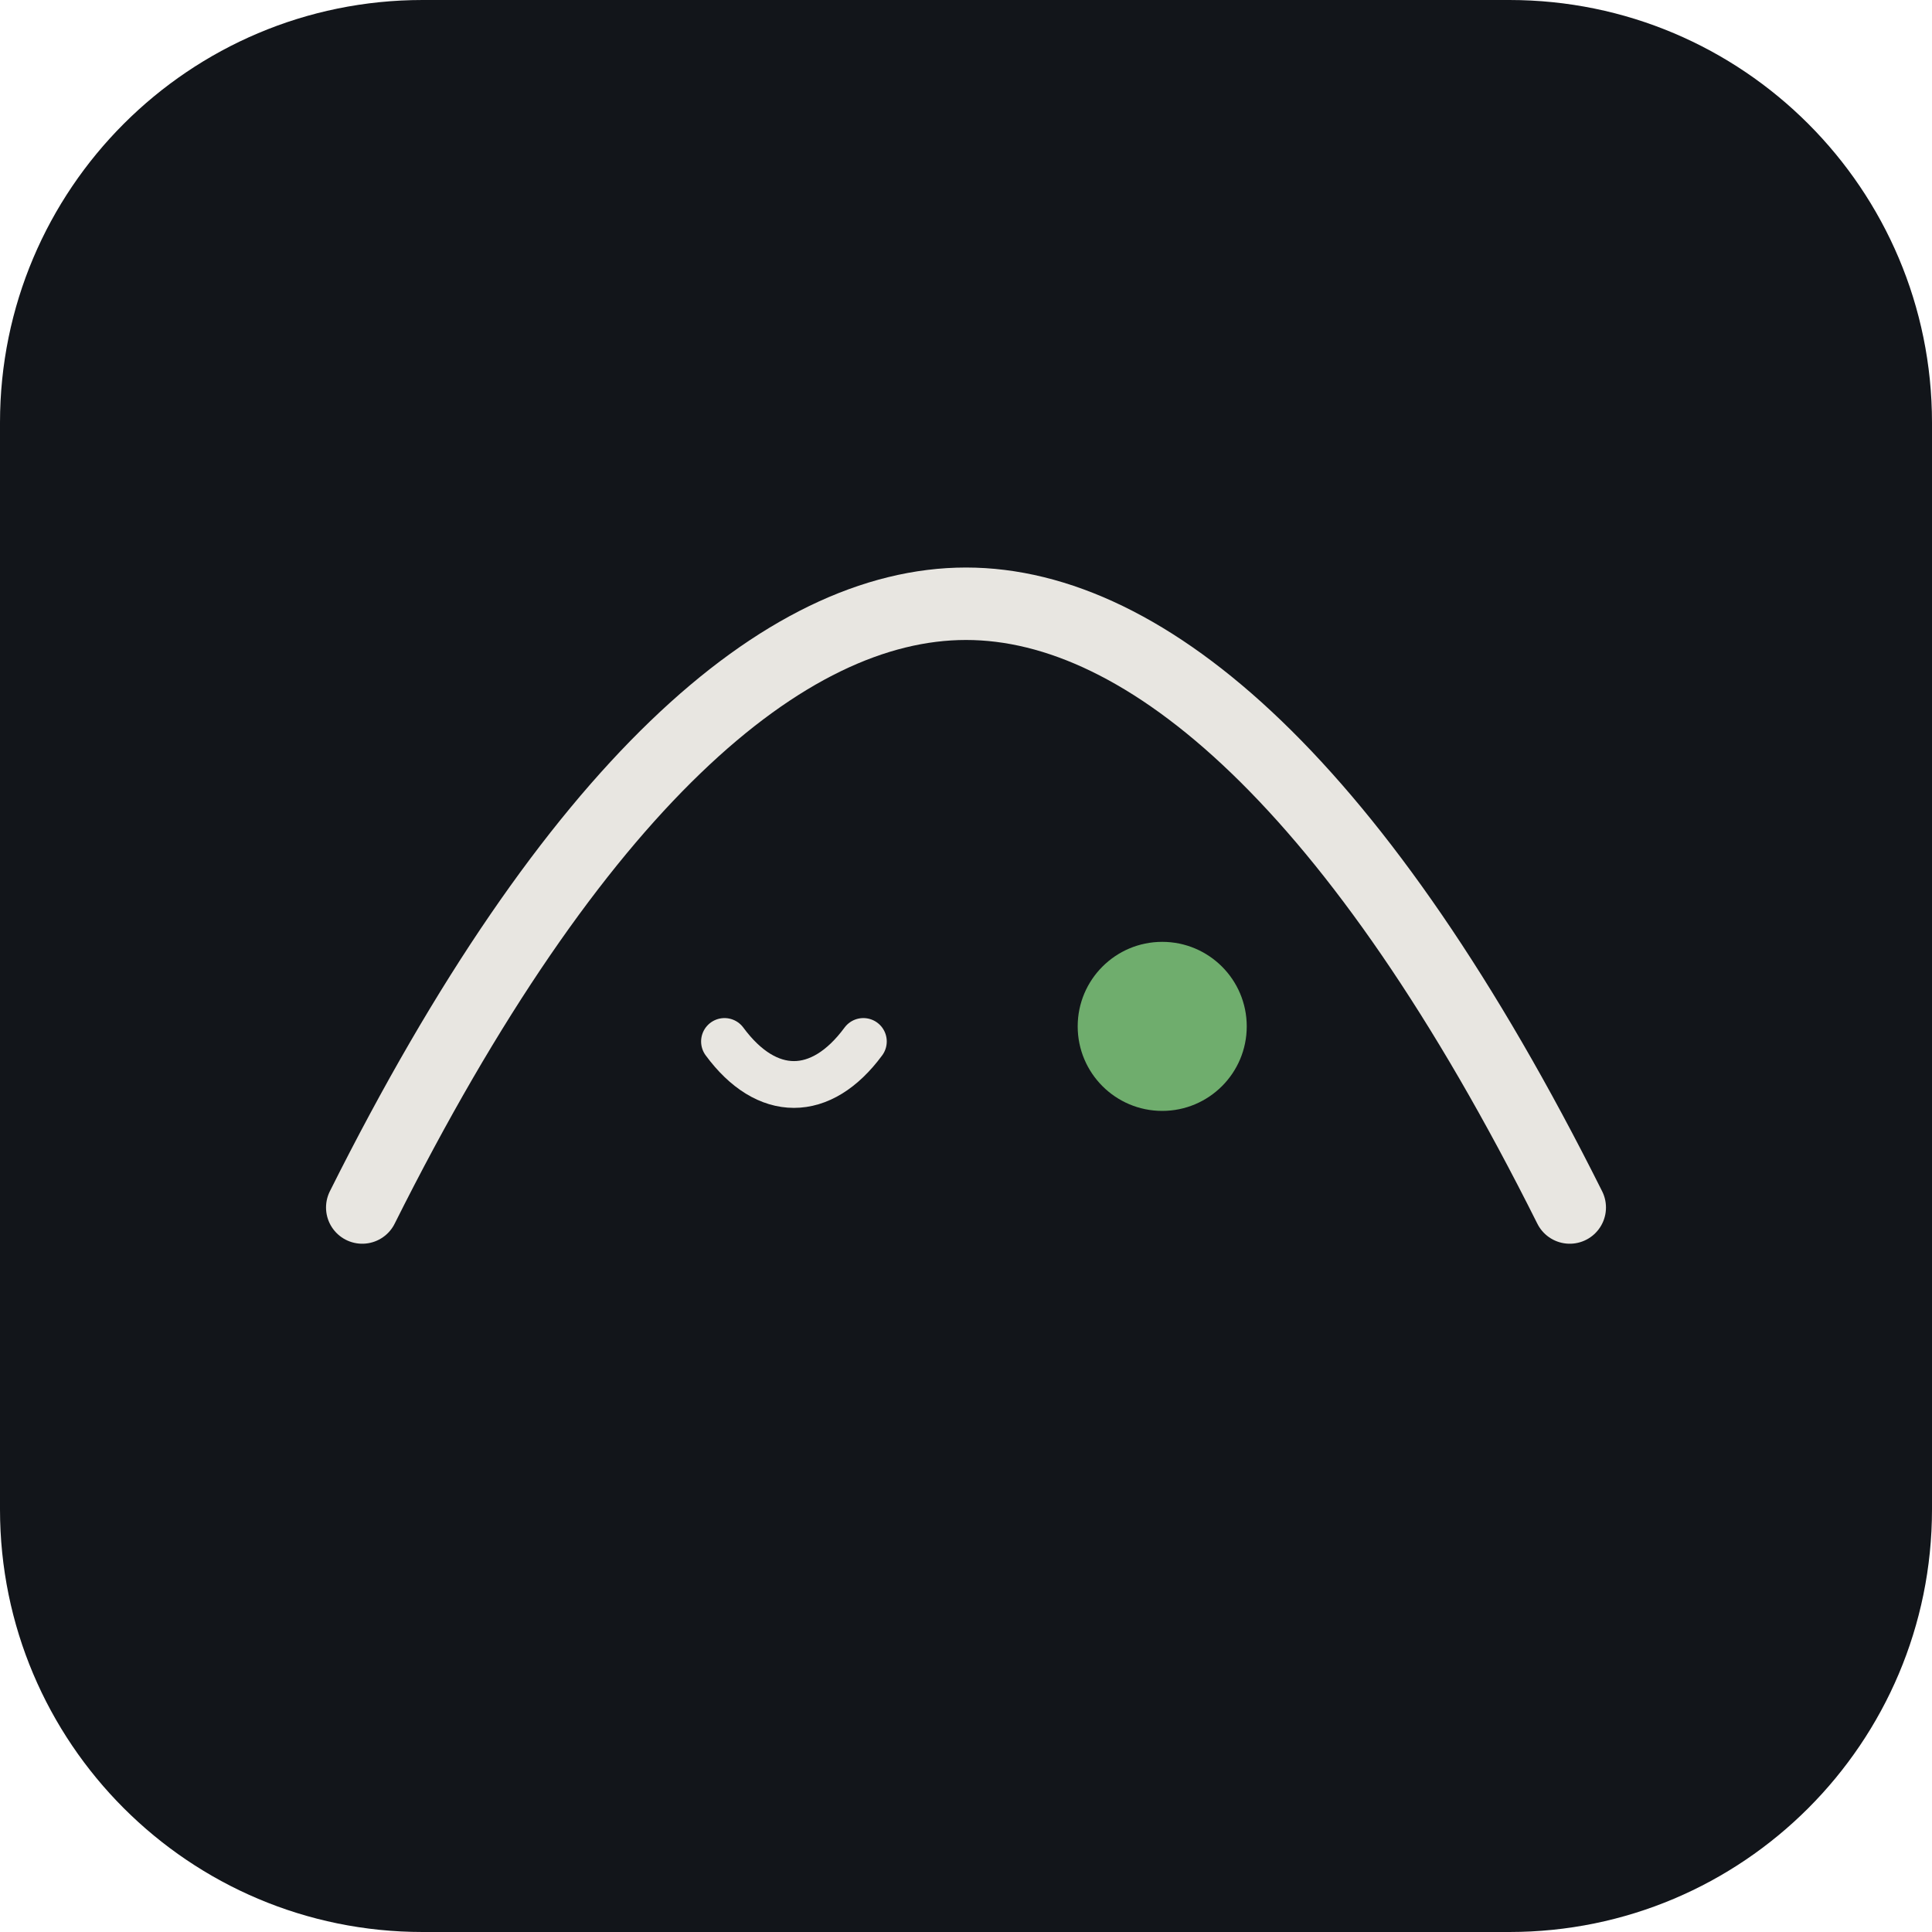
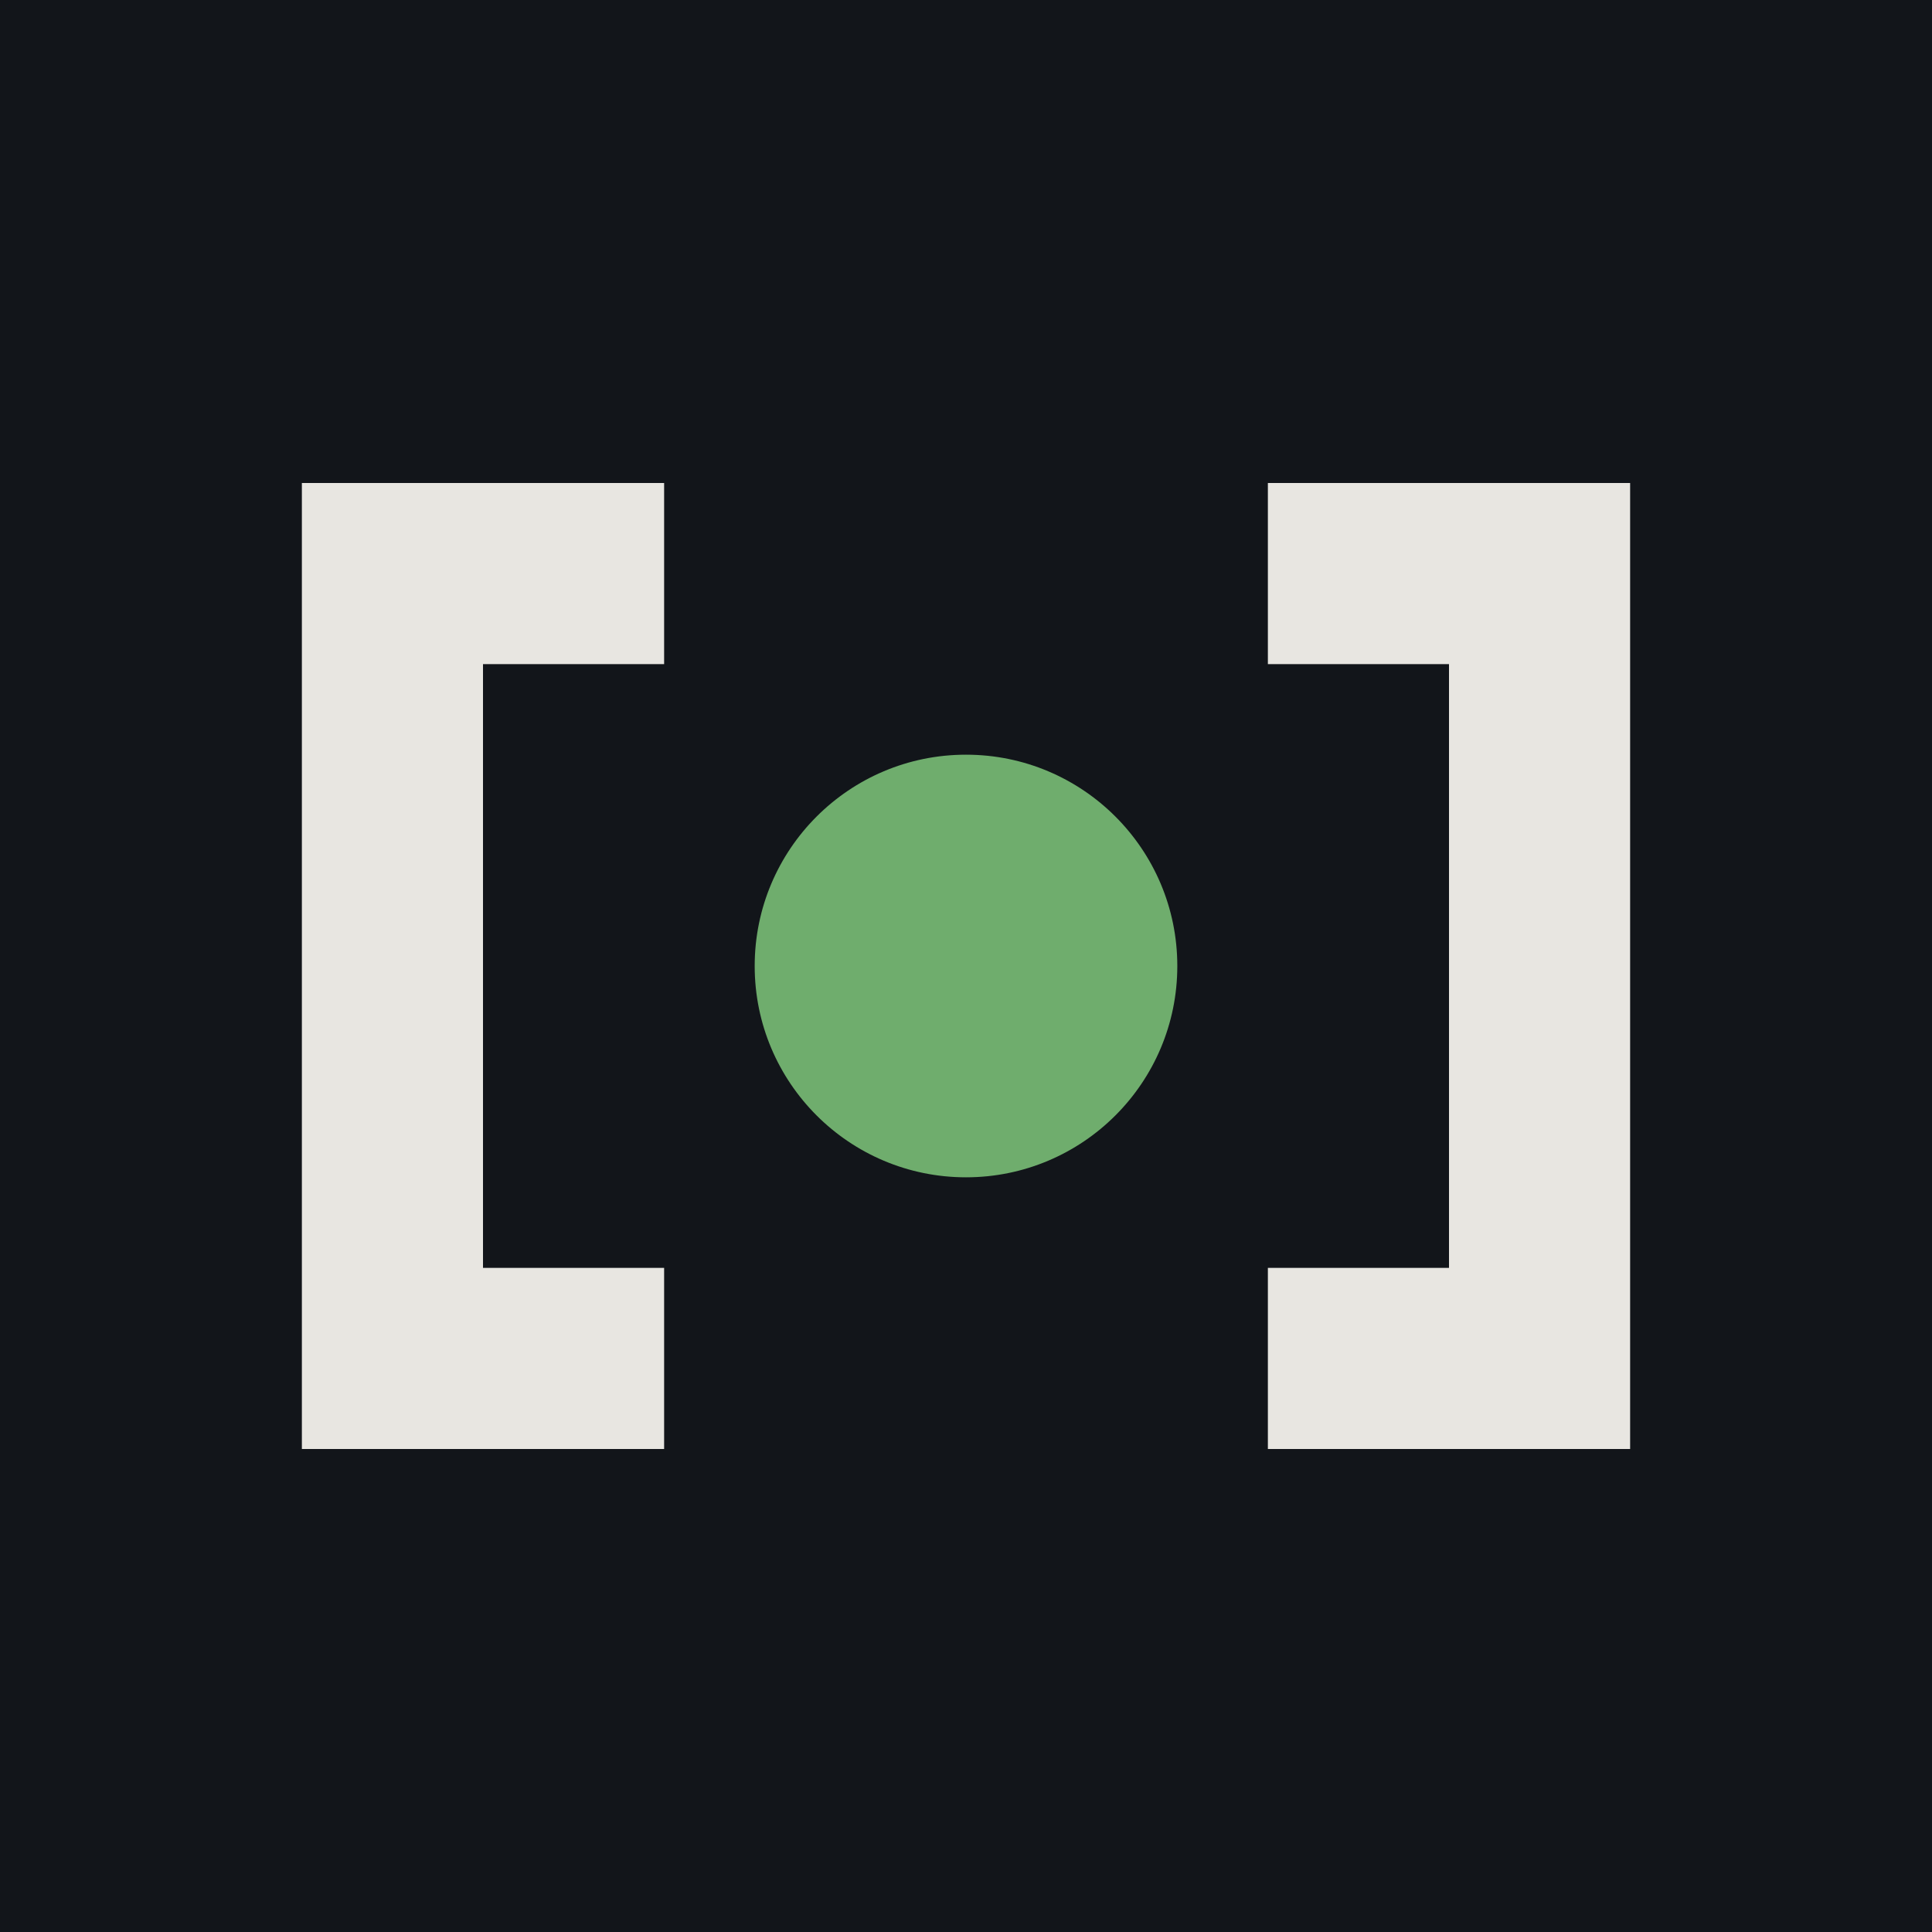
- <svg xmlns="http://www.w3.org/2000/svg" viewBox="0 0 64 64" fill="none">
-   <rect width="64" height="64" rx="14" fill="#12151a" />
-   <path d="M12 40c7-14 14-20 20-20s13 6 20 20" stroke="#e8e6e1" stroke-width="2.4" stroke-linecap="round" />
-   <path d="M24 34.5c1.4 1.9 3.2 1.9 4.6 0" stroke="#e8e6e1" stroke-width="1.55" stroke-linecap="round" />
-   <circle cx="38.5" cy="34" r="2.8" fill="#6fad6d" />
+ <svg xmlns="http://www.w3.org/2000/svg" viewBox="0 0 64 64">
+   <rect width="64" height="64" fill="#12151a" />
+   <path d="M22 16H10v32h12v-6h-6V22h6z" fill="#e8e6e1" />
+   <path d="M42 16h12v32H42v-6h6V22h-6z" fill="#e8e6e1" />
+   <circle cx="32" cy="32" r="7" fill="#6fad6d" />
</svg>
